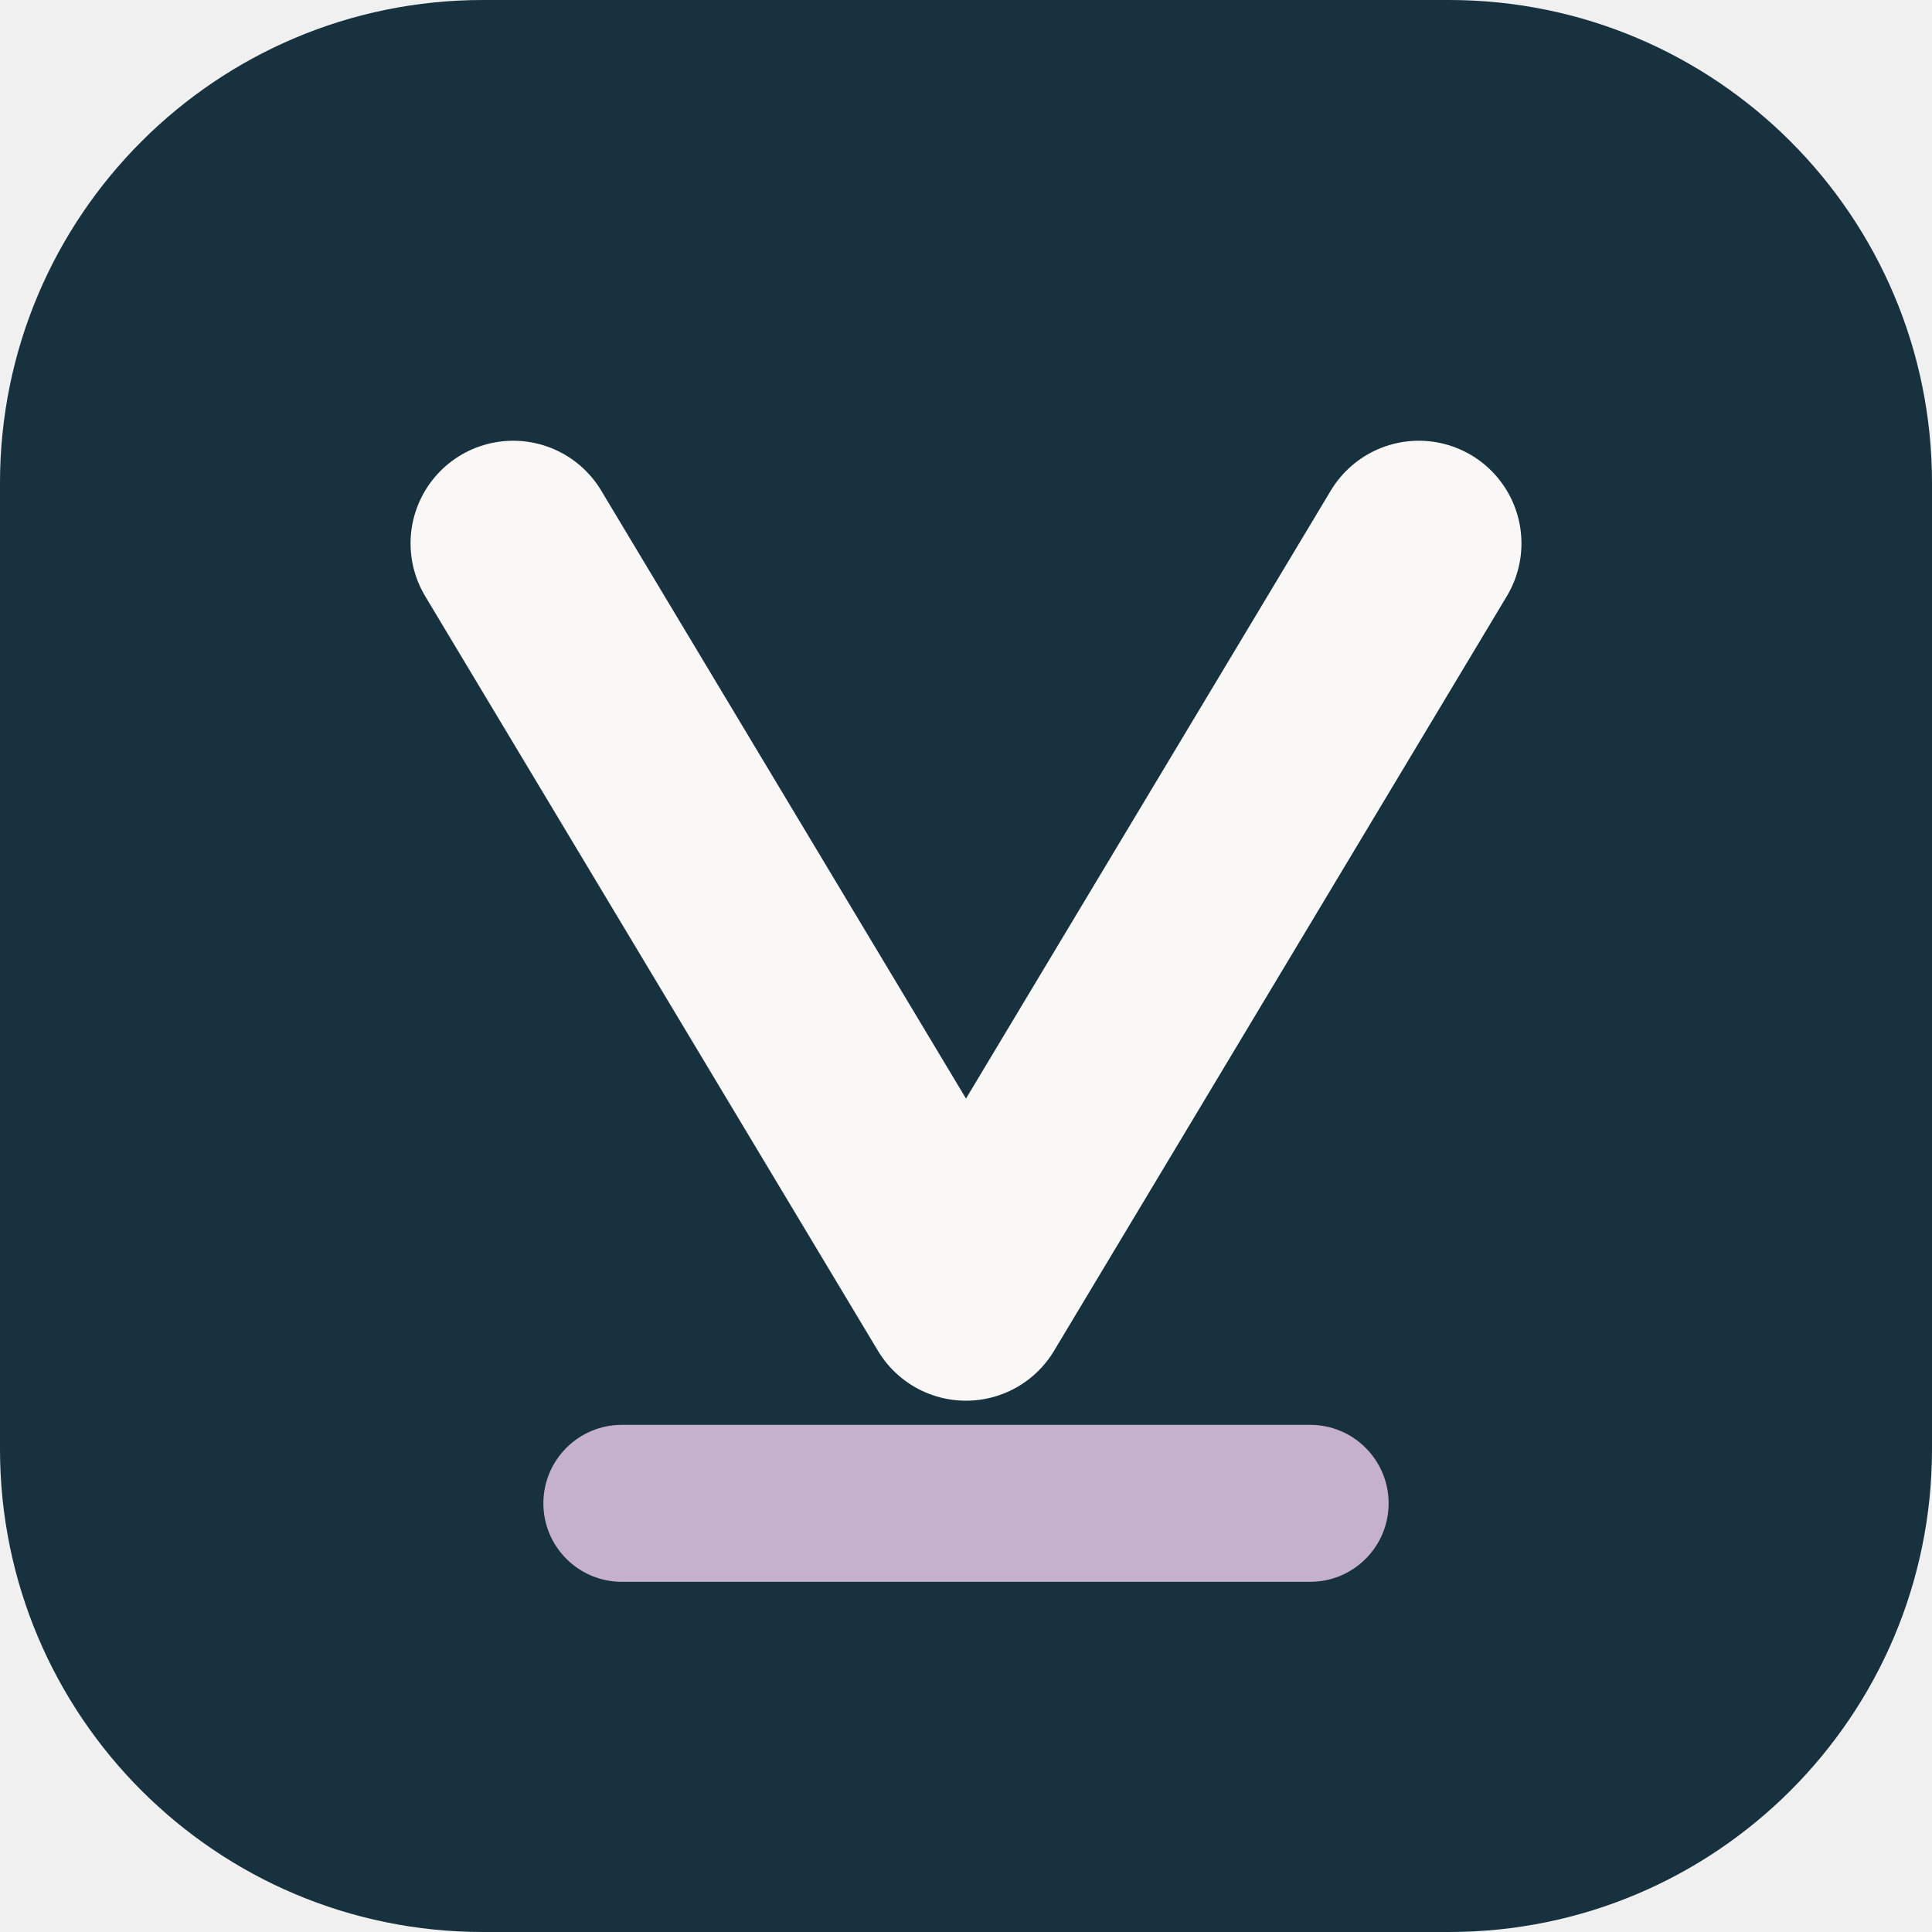
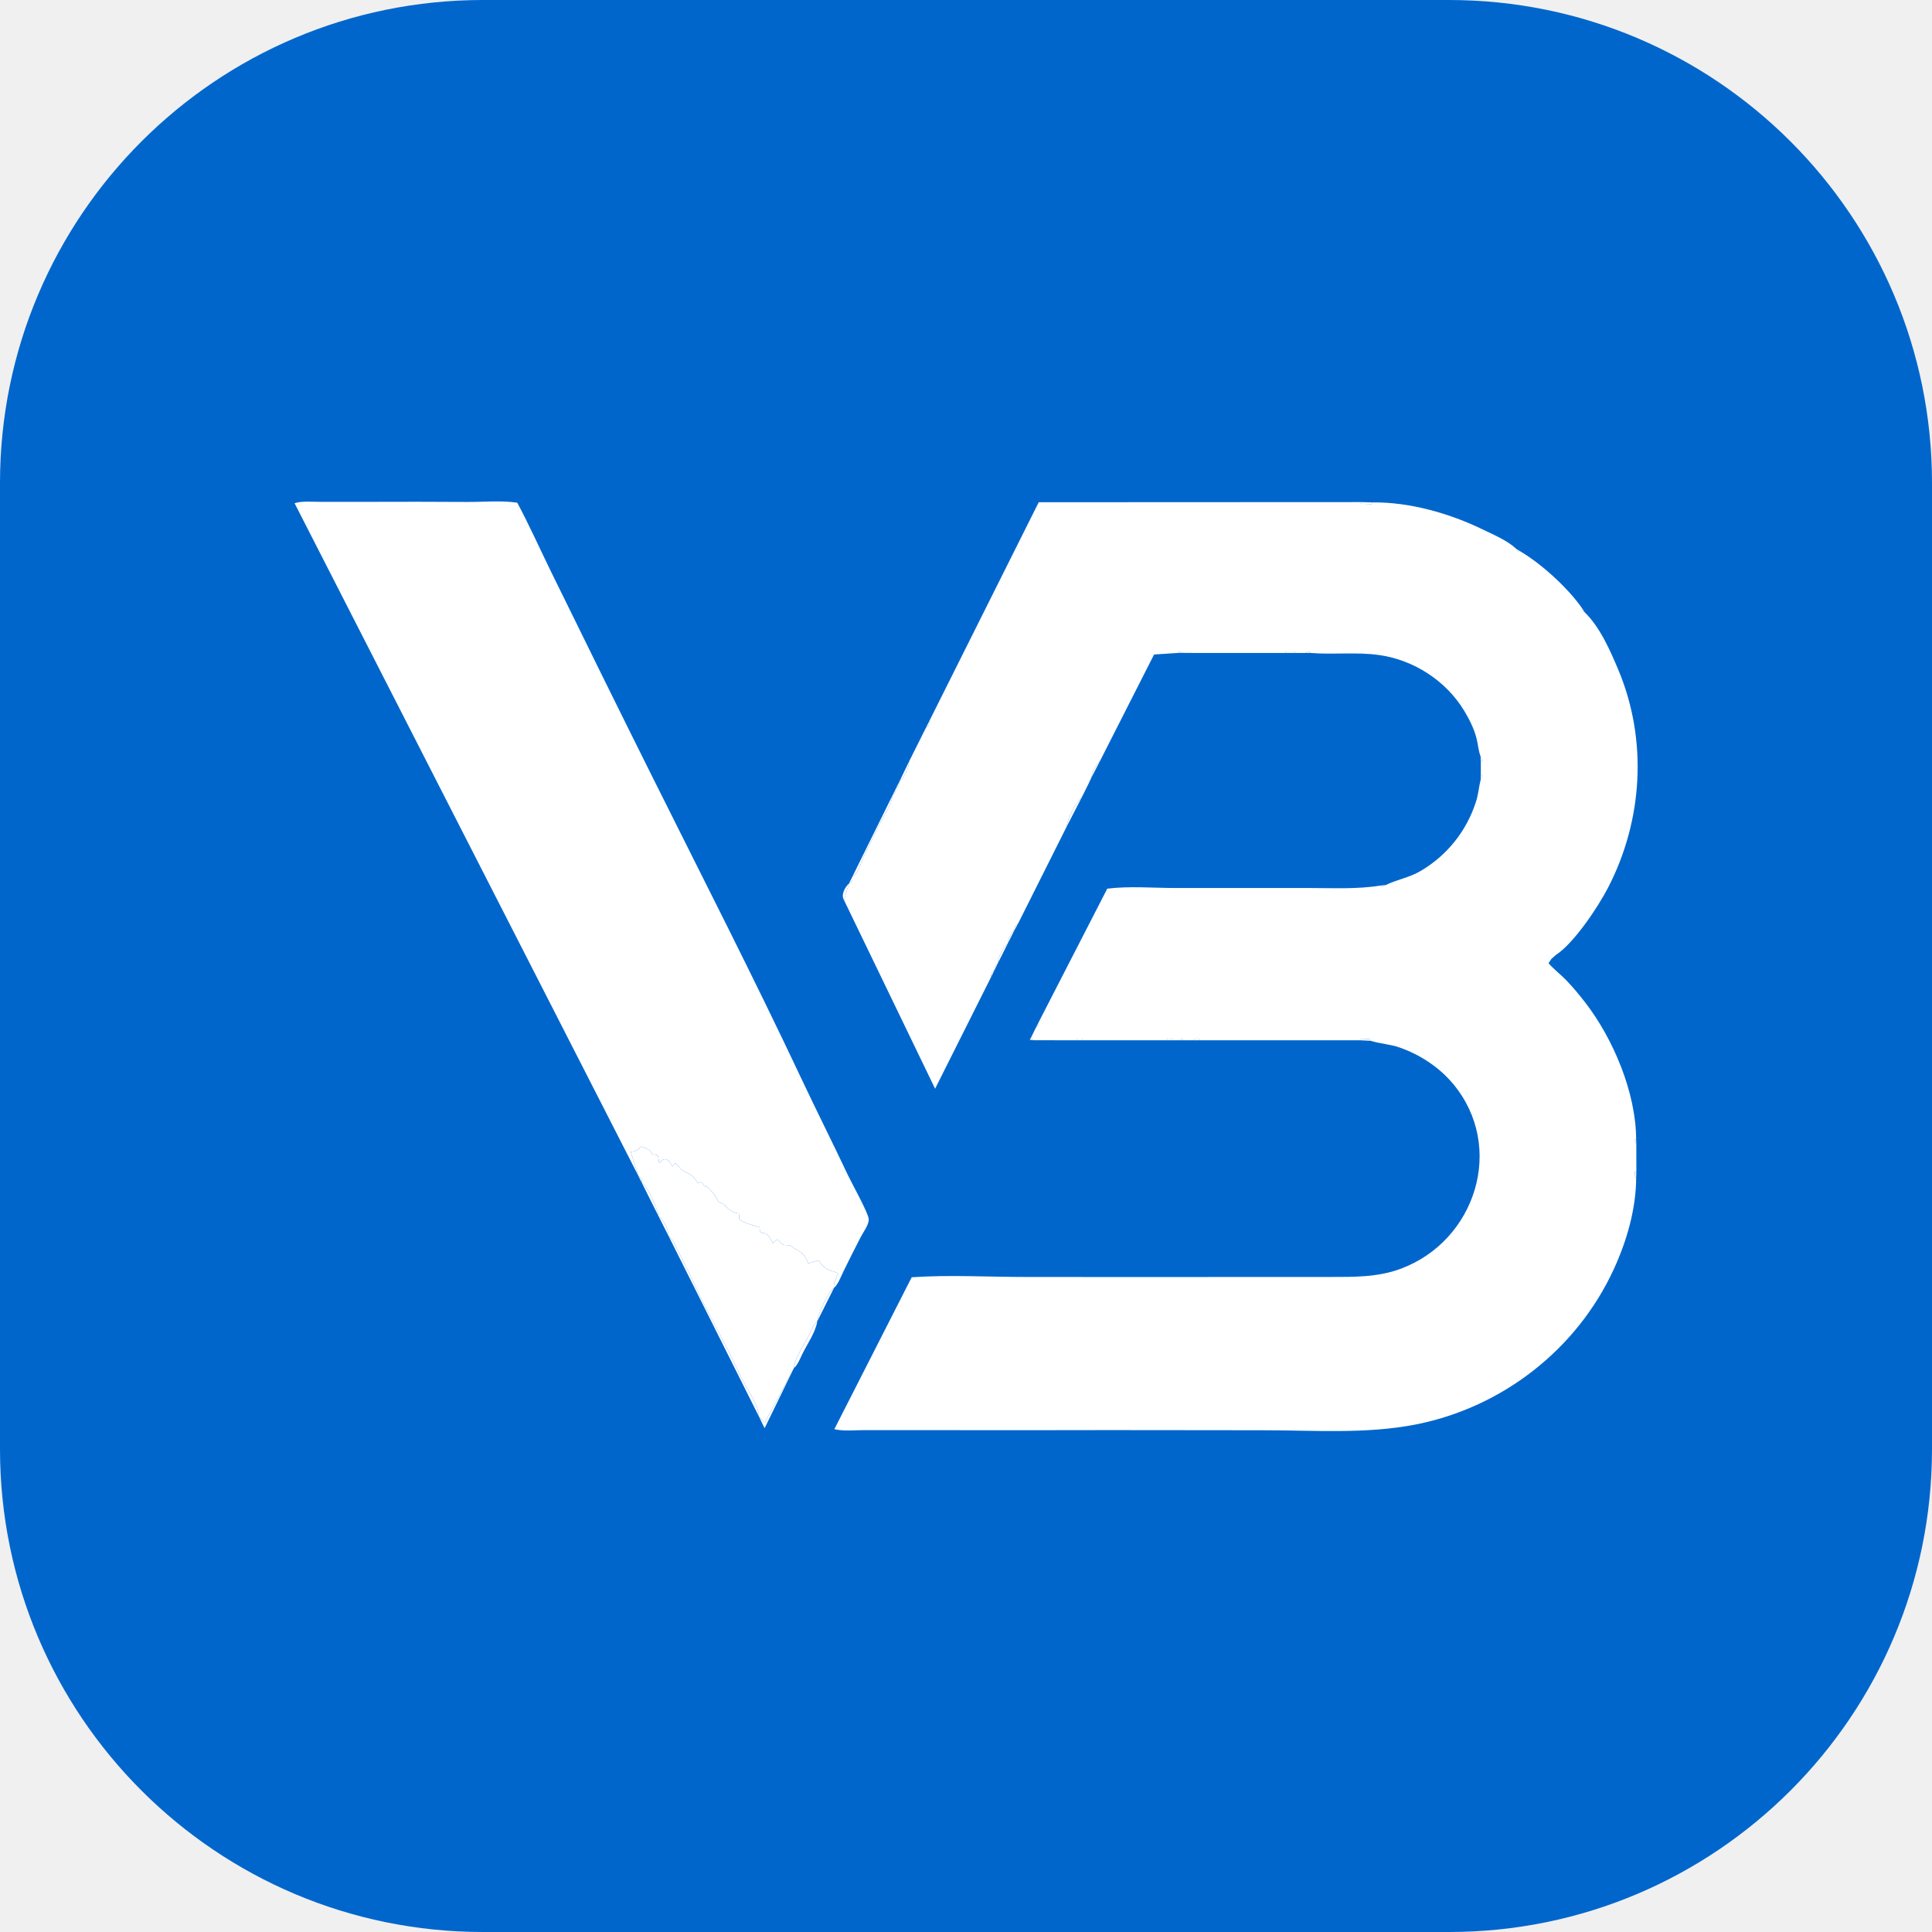
- <svg xmlns="http://www.w3.org/2000/svg" viewBox="0 0 32 32" role="img" aria-label="Velbrant Studios">
-   <rect width="32" height="32" rx="8" fill="#17313E" />
-   <path d="M8.5 9 L16 21.5 L23.5 9" fill="none" stroke="#FAF8F6" stroke-width="3.4" stroke-linecap="round" stroke-linejoin="round" />
-   <rect x="9" y="23.6" width="14" height="2.6" rx="1.3" fill="#C5B0CD" />
+ <svg xmlns="http://www.w3.org/2000/svg" viewBox="0 0 32 32" role="img" aria-label="VelBiz Digital">
+   <rect width="32" height="32" rx="8" fill="#0066cc" />
+   <g transform="translate(1.684269, 0.4549398) scale(0.01982788)" fill="#ffffff">
+     <path stroke-linecap="butt" transform="matrix(1.396265, 0, 0, 1.396265, -9.621786, -9.621839)" fill-opacity="1" fill-rule="evenodd" stroke-linejoin="round" d="M 760 290.841 C 760.17 291.179 760.33 291.509 760.5 291.839 C 762.501 291.921 764.501 291.999 766.499 292.08 C 766.669 291.739 766.829 291.389 766.999 291.039 C 789.19 290.709 813.41 297.6 833.25 307.28 C 839.8 310.469 847.899 313.829 853.209 318.839 C 853.57 319.391 853.939 319.95 854.3 320.501 C 854.58 320.339 854.859 320.18 855.139 320.02 C 868.151 327.641 884.43 342.421 892.93 354.89 C 892.759 355.1 892.591 355.301 892.421 355.5 C 893 355.931 893.579 356.37 894.161 356.801 C 903.281 365.619 909.43 379.711 914.281 391.27 C 931.909 433.361 928.93 481.329 908.079 521.579 C 902.12 533.1 887.681 554.809 876.899 561.77 C 876.001 562.559 875.109 563.351 874.211 564.151 C 873.64 565.001 873.069 565.849 872.501 566.699 C 875.601 570.339 879.501 573.221 882.85 576.659 C 886.979 580.9 890.759 585.469 894.379 590.141 C 911.26 611.94 924.809 644.219 924.91 672 C 924.579 672.171 924.249 672.33 923.919 672.501 C 924.291 673.329 924.649 674.171 925.019 674.999 C 925.03 680.331 925.041 685.669 925.049 690.999 C 924.761 691.169 924.47 691.329 924.179 691.499 C 924.101 692.501 924.02 693.5 923.939 694.501 C 924.269 694.669 924.599 694.829 924.929 694.999 C 924.87 713.799 919.289 732.98 911.47 749.939 C 889.419 797.74 844.95 832.4 793.3 842.631 C 763.351 848.57 731.881 846.12 701.501 846.139 C 660.499 846.15 619.499 845.971 578.5 846.089 C 548.831 846.17 519.17 846.05 489.501 846.061 C 480.501 846.061 471.501 846.03 462.501 846.069 C 456.87 846.1 450.659 846.769 445.22 845.501 C 460.641 815.2 476.07 784.91 491.499 754.609 C 513.961 753.07 536.98 754.43 559.501 754.43 C 603.5 754.43 647.501 754.539 691.499 754.441 C 708.171 754.399 724.831 754.449 741.499 754.43 C 756.041 754.41 770.231 754.679 784.071 749.531 C 828.959 732.809 846.819 676.68 815.491 639.021 C 807.129 628.969 795.72 621.48 783.43 617.161 C 777.709 615.16 771.691 614.88 766.001 613.14 C 765.83 612.81 765.671 612.48 765.5 612.15 C 763.83 612.049 762.171 611.96 760.5 611.87 C 760.33 612.189 760.17 612.519 760 612.841 C 728 612.841 696.001 612.849 663.999 612.849 C 663.831 612.53 663.671 612.22 663.501 611.901 C 662.499 611.909 661.5 611.909 660.499 611.909 C 660.331 612.231 660.169 612.539 660.001 612.849 C 658 612.849 656 612.849 654 612.849 C 653.829 612.53 653.67 612.22 653.499 611.901 C 652.671 612.22 651.829 612.53 651.001 612.849 C 649.999 612.849 649 612.849 647.999 612.849 C 647.831 612.539 647.669 612.22 647.501 611.909 C 646.499 611.909 645.501 611.901 644.499 611.901 C 644.331 612.22 644.169 612.53 644.001 612.849 C 627.33 612.849 610.67 612.841 593.999 612.841 C 593.831 612.519 593.669 612.2 593.501 611.881 C 592.499 611.881 591.5 611.881 590.499 611.881 C 590.331 612.2 590.169 612.519 590.001 612.841 C 581.331 612.821 572.67 612.81 564 612.799 C 563.661 612.209 563.32 611.63 562.97 611.039 C 563.96 609.031 564.94 607.03 565.93 605.019 C 567.169 604.079 567.36 604.28 567.01 602.881 C 580.839 575.96 594.67 549.041 608.499 522.119 C 621.821 520.471 636.061 521.73 649.501 521.73 C 676.171 521.711 702.83 521.75 729.5 521.73 C 743.67 521.719 757.969 522.53 771.999 520.261 C 772.169 520.58 772.329 520.91 772.5 521.229 C 773.381 520.801 774.27 520.359 775.149 519.931 C 781.62 516.75 788.919 515.561 795.359 511.88 C 811.619 502.589 823.68 487.49 829.241 469.621 C 830.52 465.489 830.85 461.17 831.871 457.001 C 832.249 456.17 832.621 455.331 832.999 454.5 C 832.66 454.329 832.33 454.17 831.989 453.999 C 831.989 451.33 831.989 448.67 831.989 446.001 C 832.341 445.83 832.691 445.671 833.049 445.5 C 832.641 444.63 832.221 443.76 831.81 442.89 C 830.539 439.58 830.321 435.689 829.42 432.189 C 827.91 426.319 825.09 420.721 821.959 415.56 C 811.129 397.73 791.96 385.339 771.341 382.38 C 757.611 380.399 743.751 382.24 730.001 381.09 C 729.83 380.799 729.67 380.5 729.5 380.211 C 728.669 380.511 727.83 380.81 726.999 381.109 C 725.001 381.109 723.001 381.109 721.001 381.121 C 720.83 380.821 720.67 380.53 720.5 380.239 C 718.83 380.239 717.171 380.239 715.5 380.239 C 715.33 380.53 715.17 380.821 715 381.121 C 694.669 381.109 674.33 381.101 654 381.09 C 653.169 380.79 652.33 380.491 651.499 380.181 C 651.331 380.48 651.169 380.779 651.001 381.079 C 646.169 381.4 641.329 381.711 636.501 382.03 C 625.69 403.32 614.88 424.61 604.07 445.9 C 601.51 448.06 599.421 452.491 598.931 455.851 C 598.29 457.219 597.65 458.579 597.009 459.941 C 595.68 462.591 594.36 465.251 593.031 467.901 C 589.17 471.031 584.811 480.261 584.14 485.151 C 574.471 504.449 564.789 523.761 555.109 543.071 C 553.279 544.29 553.19 544.78 552.96 546.959 C 550.61 548.8 549.309 552.071 548.971 554.941 C 546.061 557.369 543.149 563.071 542.95 566.881 C 541.241 568.21 541.129 568.75 540.969 570.949 C 539.081 572.23 539.059 572.72 539.02 574.95 C 527.851 597.23 516.669 619.519 505.501 641.799 C 487.319 604.179 469.151 566.551 450.969 528.931 C 451.979 525.619 452.989 522.301 453.999 518.991 C 456.139 517.881 456.061 517.38 455.999 514.96 C 459.639 512.999 460.929 506.88 462.75 503.151 C 466.121 496.199 469.451 489.219 472.911 482.351 C 475.37 477.46 479.561 471.51 480.079 466.18 C 481.671 464.829 481.88 464.261 482.071 462.16 C 483.769 460.851 483.92 460.299 484.071 458.159 C 487.16 455.79 489.739 449.761 489.96 445.959 C 493.281 439.331 496.599 432.69 499.911 426.059 C 501.699 424.73 501.8 424.229 501.97 421.969 C 523.809 378.289 545.661 334.61 567.5 290.93 C 631.669 290.899 695.83 290.869 760 290.841 Z M 444.999 760.99 C 441.88 762.509 435.14 777.099 435 780.999 C 432.499 782.669 431.819 786.161 430.3 788.919 C 427.399 794.209 421.56 803.29 421.001 809.009 C 415.171 819.88 409.329 830.749 403.499 841.629 C 402.36 840.37 401.21 839.12 400.069 837.861 C 400.119 831.079 391.981 820.18 389.01 813.561 C 380.379 794.36 369.351 776.201 360.67 756.939 C 357.83 750.639 354.529 744.42 351.39 738.22 C 349.969 735.411 348.57 731.481 346.041 729.919 C 345.999 726.039 343.14 720.24 340.001 717.999 C 339.85 714.281 333.071 699.501 329.999 698.01 C 329.999 695.64 330.041 695.159 327.999 694.009 C 326.449 689.18 324.91 684.34 323.369 679.5 C 326.88 679.291 327.459 678.409 329.501 676.37 C 331.239 676.75 333.281 677.64 334.811 678.739 C 335.65 679.349 335.67 680.491 336.599 681.039 C 337.469 681.54 338.929 680.961 339.531 681.831 C 340.001 682.53 340.211 685.42 340.499 686.371 C 343.8 681.68 346.511 684.76 348.5 688.369 C 348.869 687.821 349.331 686.29 350.221 686.481 C 351.261 686.71 352.66 689.37 353.6 690.039 C 358.63 693.589 359.769 691.821 363.501 698.37 C 366.92 696.991 365.51 697.979 367.6 700.041 C 368.139 700.561 368.601 700.13 369.169 700.469 C 370.229 701.109 371.041 702.609 371.961 703.451 C 374.339 705.639 374.619 707.88 375.959 709.399 C 376.7 710.23 377.419 709.919 378.169 710.47 C 381.921 713.24 383.381 716.281 388.501 716.371 C 388.509 717.081 388.031 718.939 388.241 719.49 C 389.049 721.58 398.491 724.33 400.5 724.369 C 400.57 725.189 400.43 726.73 400.959 727.399 C 401.96 728.641 402.99 727.88 404.17 728.47 C 406.171 729.5 407.46 732.479 408.501 734.371 C 411.97 729.43 411.78 733.901 414.6 735.09 C 415.761 735.579 417.031 735.19 418.22 735.459 C 419.711 735.811 420.609 737.031 421.871 737.68 C 426.14 739.879 428.04 741.689 429.5 746.37 C 431.54 745.751 433.59 745.119 435.63 744.501 C 437.3 746.579 439.021 748.82 441.6 750.091 C 443.609 751.081 445.741 751.081 447.52 752.499 C 446.261 755.49 444.579 757.781 444.999 760.99 Z M 444.999 760.99 " stroke="none" stroke-miterlimit="4" />
+     <path stroke-linecap="butt" transform="matrix(1.396265, 0, 0, 1.396265, -9.621786, -9.621839)" fill-opacity="1" fill-rule="evenodd" stroke-linejoin="round" d="M 444.999 760.99 C 444.579 757.781 446.261 755.49 447.52 752.499 C 445.741 751.081 443.609 751.081 441.6 750.091 C 439.021 748.82 437.3 746.579 435.63 744.501 C 433.59 745.119 431.54 745.751 429.5 746.37 C 428.04 741.689 426.14 739.879 421.871 737.68 C 420.609 737.031 419.711 735.811 418.22 735.459 C 417.031 735.19 415.761 735.579 414.6 735.09 C 411.78 733.901 411.97 729.43 408.501 734.371 C 407.46 732.479 406.171 729.5 404.17 728.47 C 402.99 727.88 401.96 728.641 400.959 727.399 C 400.43 726.73 400.57 725.189 400.5 724.369 C 398.491 724.33 389.049 721.58 388.241 719.49 C 388.031 718.939 388.509 717.081 388.501 716.371 C 383.381 716.281 381.921 713.24 378.169 710.47 C 377.419 709.919 376.7 710.23 375.959 709.399 C 374.619 707.88 374.339 705.639 371.961 703.451 C 371.041 702.609 370.229 701.109 369.169 700.469 C 368.601 700.13 368.139 700.561 367.6 700.041 C 365.51 697.979 366.92 696.991 363.501 698.37 C 359.769 691.821 358.63 693.589 353.6 690.039 C 352.66 689.37 351.261 686.71 350.221 686.481 C 349.331 686.29 348.869 687.821 348.5 688.369 C 346.511 684.76 343.8 681.68 340.499 686.371 C 340.211 685.42 340.001 682.53 339.531 681.831 C 338.929 680.961 337.469 681.54 336.599 681.039 C 335.67 680.491 335.65 679.349 334.811 678.739 C 333.281 677.64 331.239 676.75 329.501 676.37 C 327.459 678.409 326.88 679.291 323.369 679.5 C 324.91 684.34 326.449 689.18 327.999 694.009 C 259.42 559.84 190.85 425.67 122.28 291.501 C 126.949 290.08 132.57 290.72 137.499 290.701 C 146.829 290.659 156.171 290.729 165.501 290.701 C 185.501 290.631 205.501 290.62 225.499 290.76 C 235.33 290.821 245.81 289.78 255.501 291.199 C 262.769 304.72 269.05 318.859 275.809 332.649 C 295.86 373.55 316.019 414.449 336.339 455.211 C 366.181 515.069 396.771 574.79 425.251 635.25 C 434.399 654.691 444.079 673.849 453.219 693.27 C 455.529 698.18 465.341 715.719 465.769 719.661 C 466.121 722.92 462.479 727.681 461.021 730.521 C 457.51 737.37 454.01 744.229 450.639 751.159 C 449.05 754.421 447.551 758.71 444.999 760.99 Z M 760 290.841 C 762.33 290.911 764.669 290.981 766.999 291.039 C 766.829 291.389 766.669 291.739 766.499 292.08 C 764.501 291.999 762.501 291.921 760.5 291.839 C 760.33 291.509 760.17 291.179 760 290.841 Z M 853.209 318.839 C 853.849 319.231 854.501 319.631 855.139 320.02 C 854.859 320.18 854.58 320.339 854.3 320.501 C 853.939 319.95 853.57 319.391 853.209 318.839 Z M 892.93 354.89 C 893.341 355.531 893.749 356.171 894.161 356.801 C 893.579 356.37 893 355.931 892.421 355.5 C 892.591 355.301 892.759 355.1 892.93 354.89 Z M 654 381.09 C 653.001 381.09 652 381.09 651.001 381.079 C 651.169 380.779 651.331 380.48 651.499 380.181 C 652.33 380.491 653.169 380.79 654 381.09 Z M 721.001 381.121 C 719 381.121 717 381.121 715 381.121 C 715.17 380.821 715.33 380.53 715.5 380.239 C 717.171 380.239 718.83 380.239 720.5 380.239 C 720.67 380.53 720.83 380.821 721.001 381.121 Z M 730.001 381.09 C 728.999 381.101 728 381.101 726.999 381.109 C 727.83 380.81 728.669 380.511 729.5 380.211 C 729.67 380.5 729.83 380.799 730.001 381.09 Z M 501.97 421.969 C 501.8 424.229 501.699 424.73 499.911 426.059 C 500.599 424.699 501.279 423.329 501.97 421.969 Z M 831.81 442.89 C 832.221 443.76 832.641 444.63 833.049 445.5 C 832.691 445.671 832.341 445.83 831.989 446.001 C 831.93 444.96 831.871 443.93 831.81 442.89 Z M 489.96 445.959 C 489.739 449.761 487.16 455.79 484.071 458.159 C 486.029 454.089 487.999 450.029 489.96 445.959 Z M 604.07 445.9 C 602.361 449.221 600.64 452.539 598.931 455.851 C 599.421 452.491 601.51 448.06 604.07 445.9 Z M 831.989 453.999 C 832.33 454.17 832.66 454.329 832.999 454.5 C 832.621 455.331 832.249 456.17 831.871 457.001 C 831.91 456 831.949 455.001 831.989 453.999 Z M 598.931 455.851 C 598.29 457.219 597.65 458.579 597.009 459.941 C 597.65 458.579 598.29 457.219 598.931 455.851 Z M 484.071 458.159 C 483.92 460.299 483.769 460.851 482.071 462.16 C 482.739 460.82 483.4 459.491 484.071 458.159 Z M 482.071 462.16 C 481.88 464.261 481.671 464.829 480.079 466.18 C 480.739 464.84 481.41 463.5 482.071 462.16 Z M 480.079 466.18 C 479.561 471.51 475.37 477.46 472.911 482.351 C 469.451 489.219 466.121 496.199 462.75 503.151 C 460.929 506.88 459.639 512.999 455.999 514.96 C 464.02 498.7 472.05 482.44 480.079 466.18 Z M 593.031 467.901 C 590.071 473.65 587.111 479.399 584.14 485.151 C 584.811 480.261 589.17 471.031 593.031 467.901 Z M 455.999 514.96 C 456.061 517.38 456.139 517.881 453.999 518.991 C 454.659 517.651 455.331 516.3 455.999 514.96 Z M 453.999 518.991 C 452.989 522.301 451.979 525.619 450.969 528.931 C 449.05 525.789 451.571 521.229 453.999 518.991 Z M 771.999 520.261 C 773.051 520.149 774.1 520.04 775.149 519.931 C 774.27 520.359 773.381 520.801 772.5 521.229 C 772.329 520.91 772.169 520.58 771.999 520.261 Z M 555.109 543.071 C 554.39 544.369 553.679 545.661 552.96 546.959 C 553.19 544.78 553.279 544.29 555.109 543.071 Z M 552.96 546.959 C 551.631 549.62 550.3 552.28 548.971 554.941 C 549.309 552.071 550.61 548.8 552.96 546.959 Z M 548.971 554.941 C 546.959 558.919 544.951 562.9 542.95 566.881 C 543.149 563.071 546.061 557.369 548.971 554.941 Z M 876.899 561.77 C 876.001 562.559 875.109 563.351 874.211 564.151 C 875.109 563.351 876.001 562.559 876.899 561.77 Z M 542.95 566.881 C 542.29 568.241 541.63 569.589 540.969 570.949 C 541.129 568.75 541.241 568.21 542.95 566.881 Z M 540.969 570.949 C 540.32 572.281 539.671 573.61 539.02 574.95 C 539.059 572.72 539.081 572.23 540.969 570.949 Z M 567.01 602.881 C 567.36 604.28 567.169 604.079 565.93 605.019 C 566.291 604.311 566.649 603.589 567.01 602.881 Z M 562.97 611.039 C 563.32 611.63 563.661 612.209 564 612.799 C 563.39 612.701 562.769 612.6 562.159 612.5 C 562.43 612.01 562.699 611.529 562.97 611.039 Z M 593.999 612.841 C 592.67 612.841 591.33 612.841 590.001 612.841 C 590.169 612.519 590.331 612.2 590.499 611.881 C 591.5 611.881 592.499 611.881 593.501 611.881 C 593.669 612.2 593.831 612.519 593.999 612.841 Z M 647.999 612.849 C 646.67 612.849 645.33 612.849 644.001 612.849 C 644.169 612.53 644.331 612.22 644.499 611.901 C 645.501 611.901 646.499 611.909 647.501 611.909 C 647.669 612.22 647.831 612.539 647.999 612.849 Z M 654 612.849 C 653.001 612.849 652 612.849 651.001 612.849 C 651.829 612.53 652.671 612.22 653.499 611.901 C 653.67 612.22 653.829 612.53 654 612.849 Z M 663.999 612.849 C 662.67 612.849 661.33 612.849 660.001 612.849 C 660.169 612.539 660.331 612.231 660.499 611.909 C 661.5 611.909 662.499 611.909 663.501 611.901 C 663.671 612.22 663.831 612.53 663.999 612.849 Z M 766.001 613.14 C 764 613.04 762 612.939 760 612.841 C 760.17 612.519 760.33 612.189 760.5 611.87 C 762.171 611.96 763.83 612.049 765.5 612.15 C 765.671 612.48 765.83 612.81 766.001 613.14 Z M 924.91 672 C 924.949 672.999 924.98 674 925.019 674.999 C 924.649 674.171 924.291 673.329 923.919 672.501 C 924.249 672.33 924.579 672.171 924.91 672 Z M 925.049 690.999 C 925.01 692.33 924.971 693.67 924.929 694.999 C 924.599 694.829 924.269 694.669 923.939 694.501 C 924.02 693.5 924.101 692.501 924.179 691.499 C 924.47 691.329 924.761 691.169 925.049 690.999 Z M 327.999 694.009 C 330.041 695.159 329.999 695.64 329.999 698.01 C 329.331 696.681 328.659 695.349 327.999 694.009 Z M 329.999 698.01 C 333.071 699.501 339.85 714.281 340.001 717.999 C 336.669 711.34 333.331 704.671 329.999 698.01 Z M 340.001 717.999 C 343.14 720.24 345.999 726.039 346.041 729.919 C 344.029 725.95 342.01 721.969 340.001 717.999 Z M 346.041 729.919 C 348.57 731.481 349.969 735.411 351.39 738.22 C 354.529 744.42 357.83 750.639 360.67 756.939 C 369.351 776.201 380.379 794.36 389.01 813.561 C 391.981 820.18 400.119 831.079 400.069 837.861 C 382.061 801.88 364.049 765.9 346.041 729.919 Z M 444.999 760.99 C 441.659 767.66 438.33 774.329 435 780.999 C 435.14 777.099 441.88 762.509 444.999 760.99 Z M 435 780.999 C 433.979 787.571 429.011 794.47 426.059 800.549 C 424.649 803.461 423.32 807.02 421.001 809.009 C 421.56 803.29 427.399 794.209 430.3 788.919 C 431.819 786.161 432.499 782.669 435 780.999 Z M 421.001 809.009 C 415.171 820.98 409.329 832.951 403.499 844.919 C 402.36 842.569 401.21 840.219 400.069 837.861 C 401.21 839.12 402.36 840.37 403.499 841.629 C 409.329 830.749 415.171 819.88 421.001 809.009 Z M 421.001 809.009 " stroke="none" stroke-miterlimit="4" />
+   </g>
</svg>
